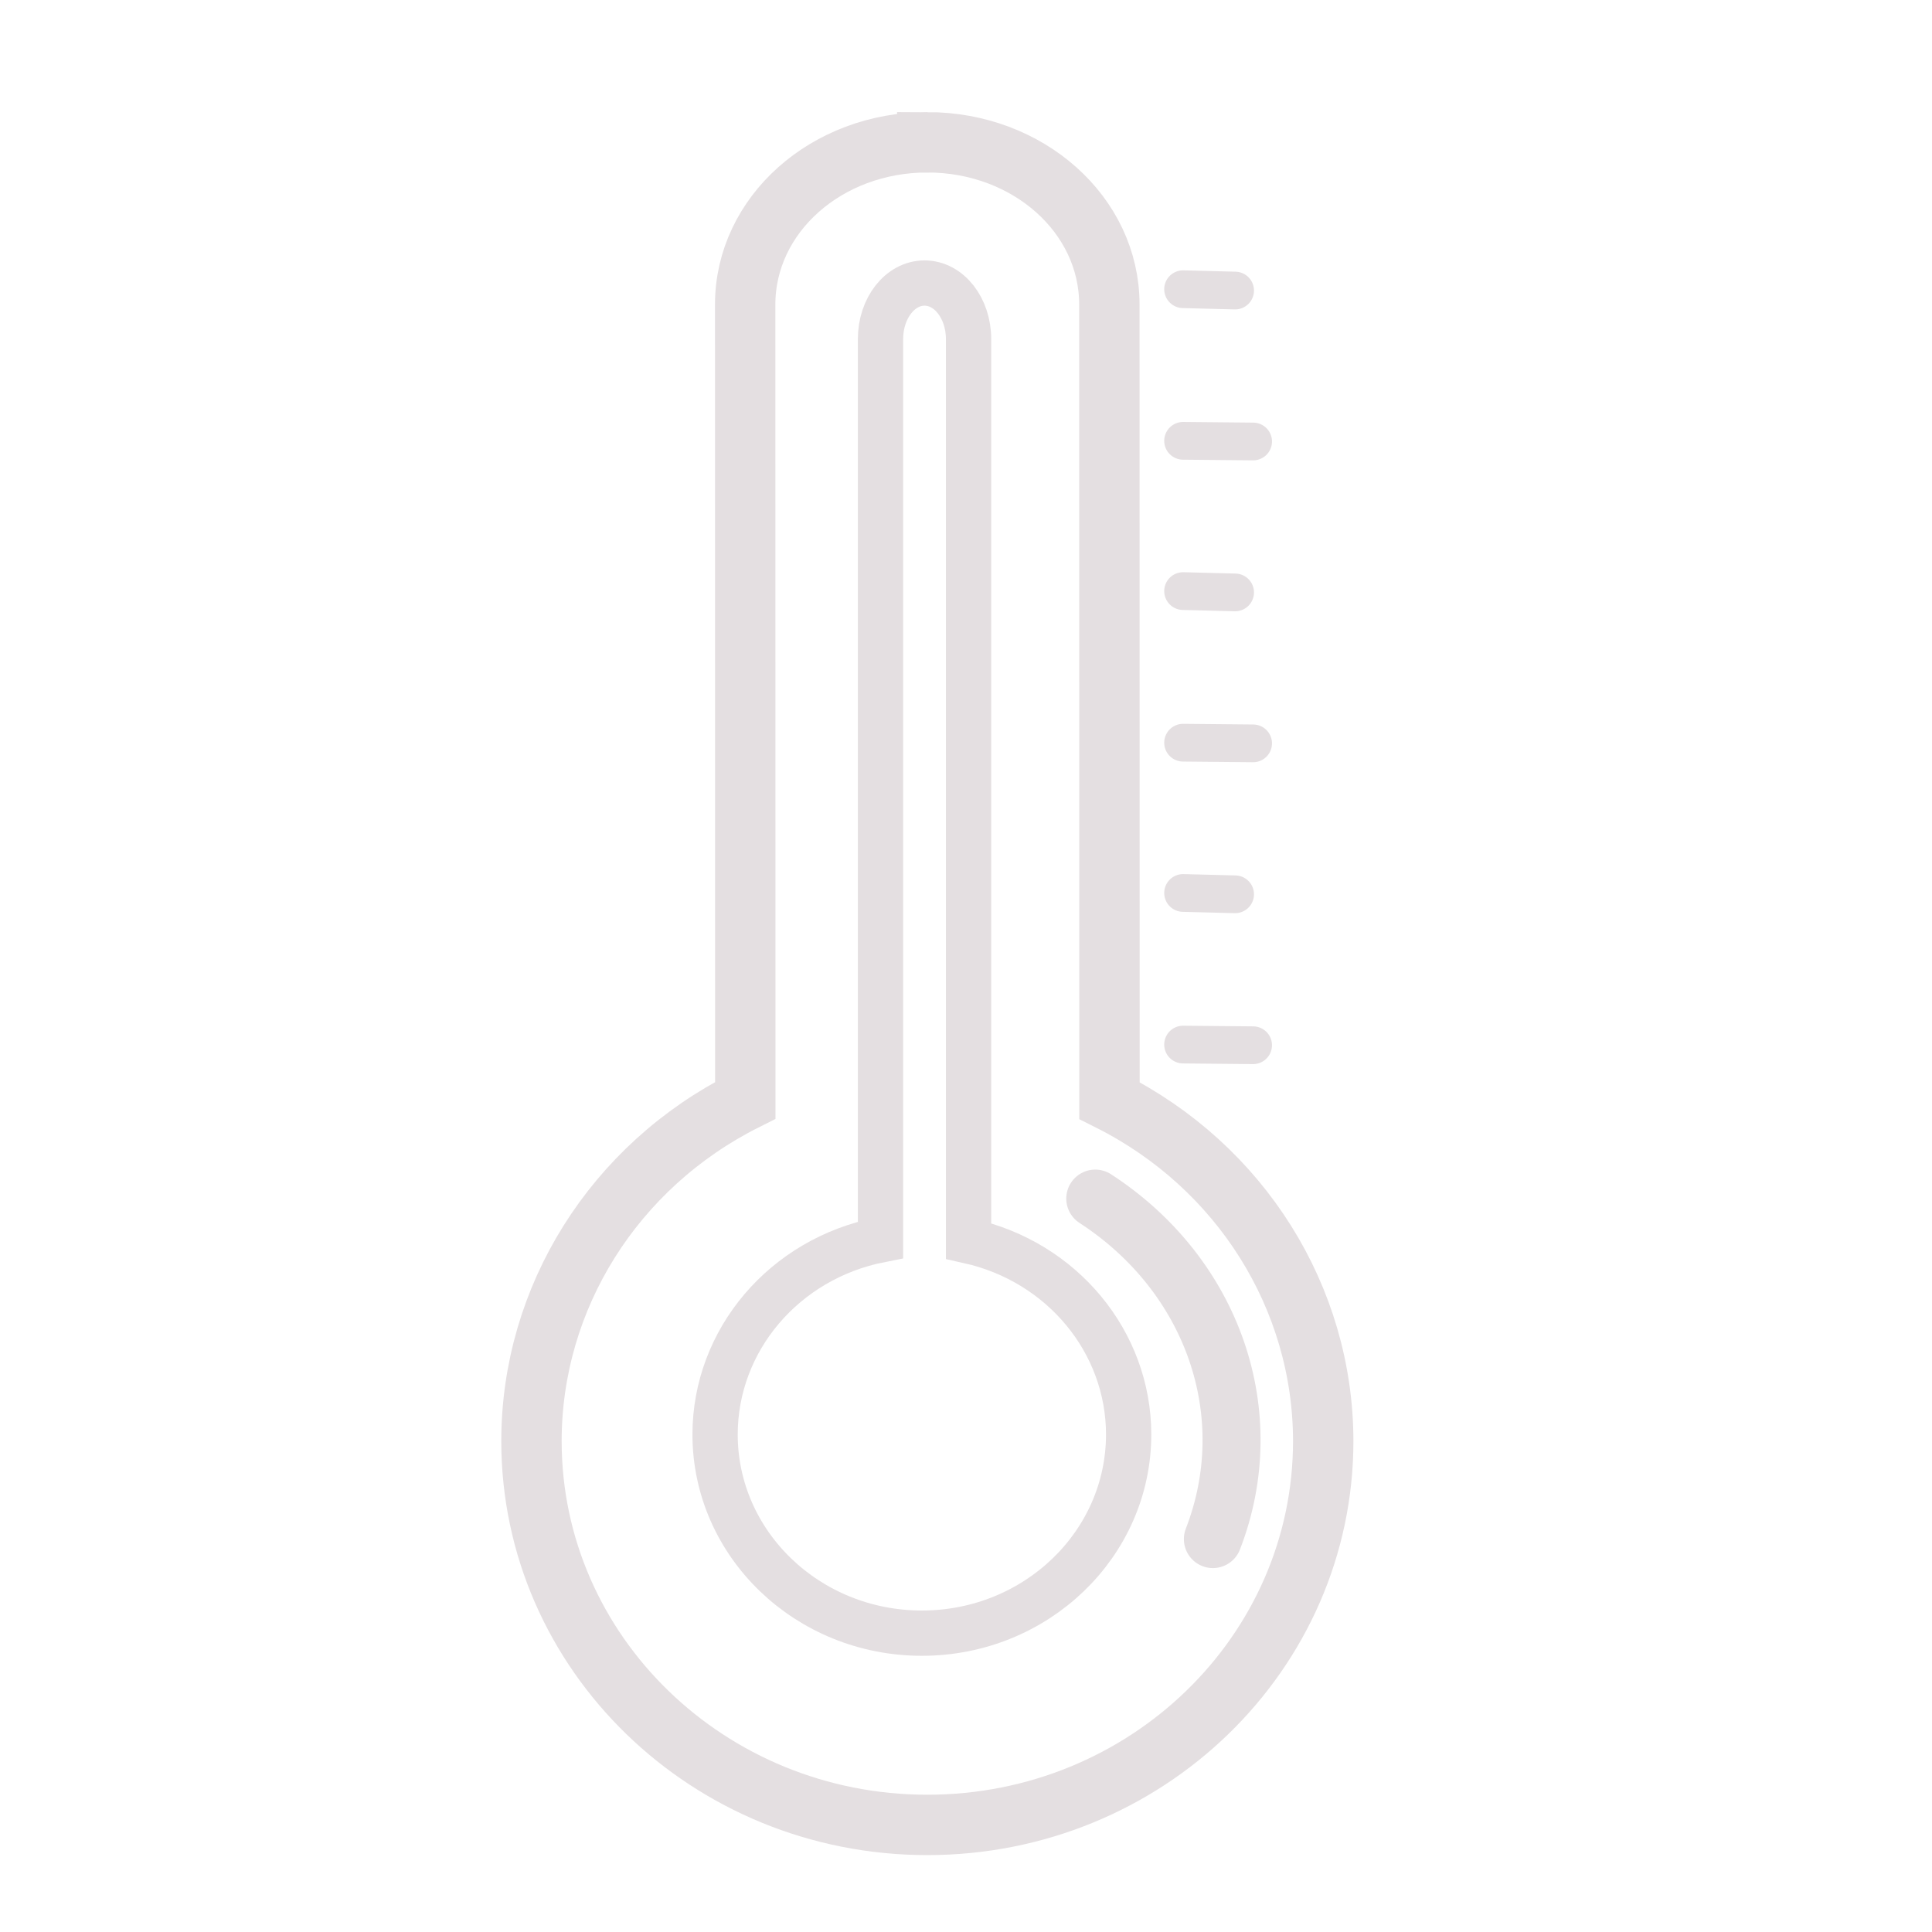
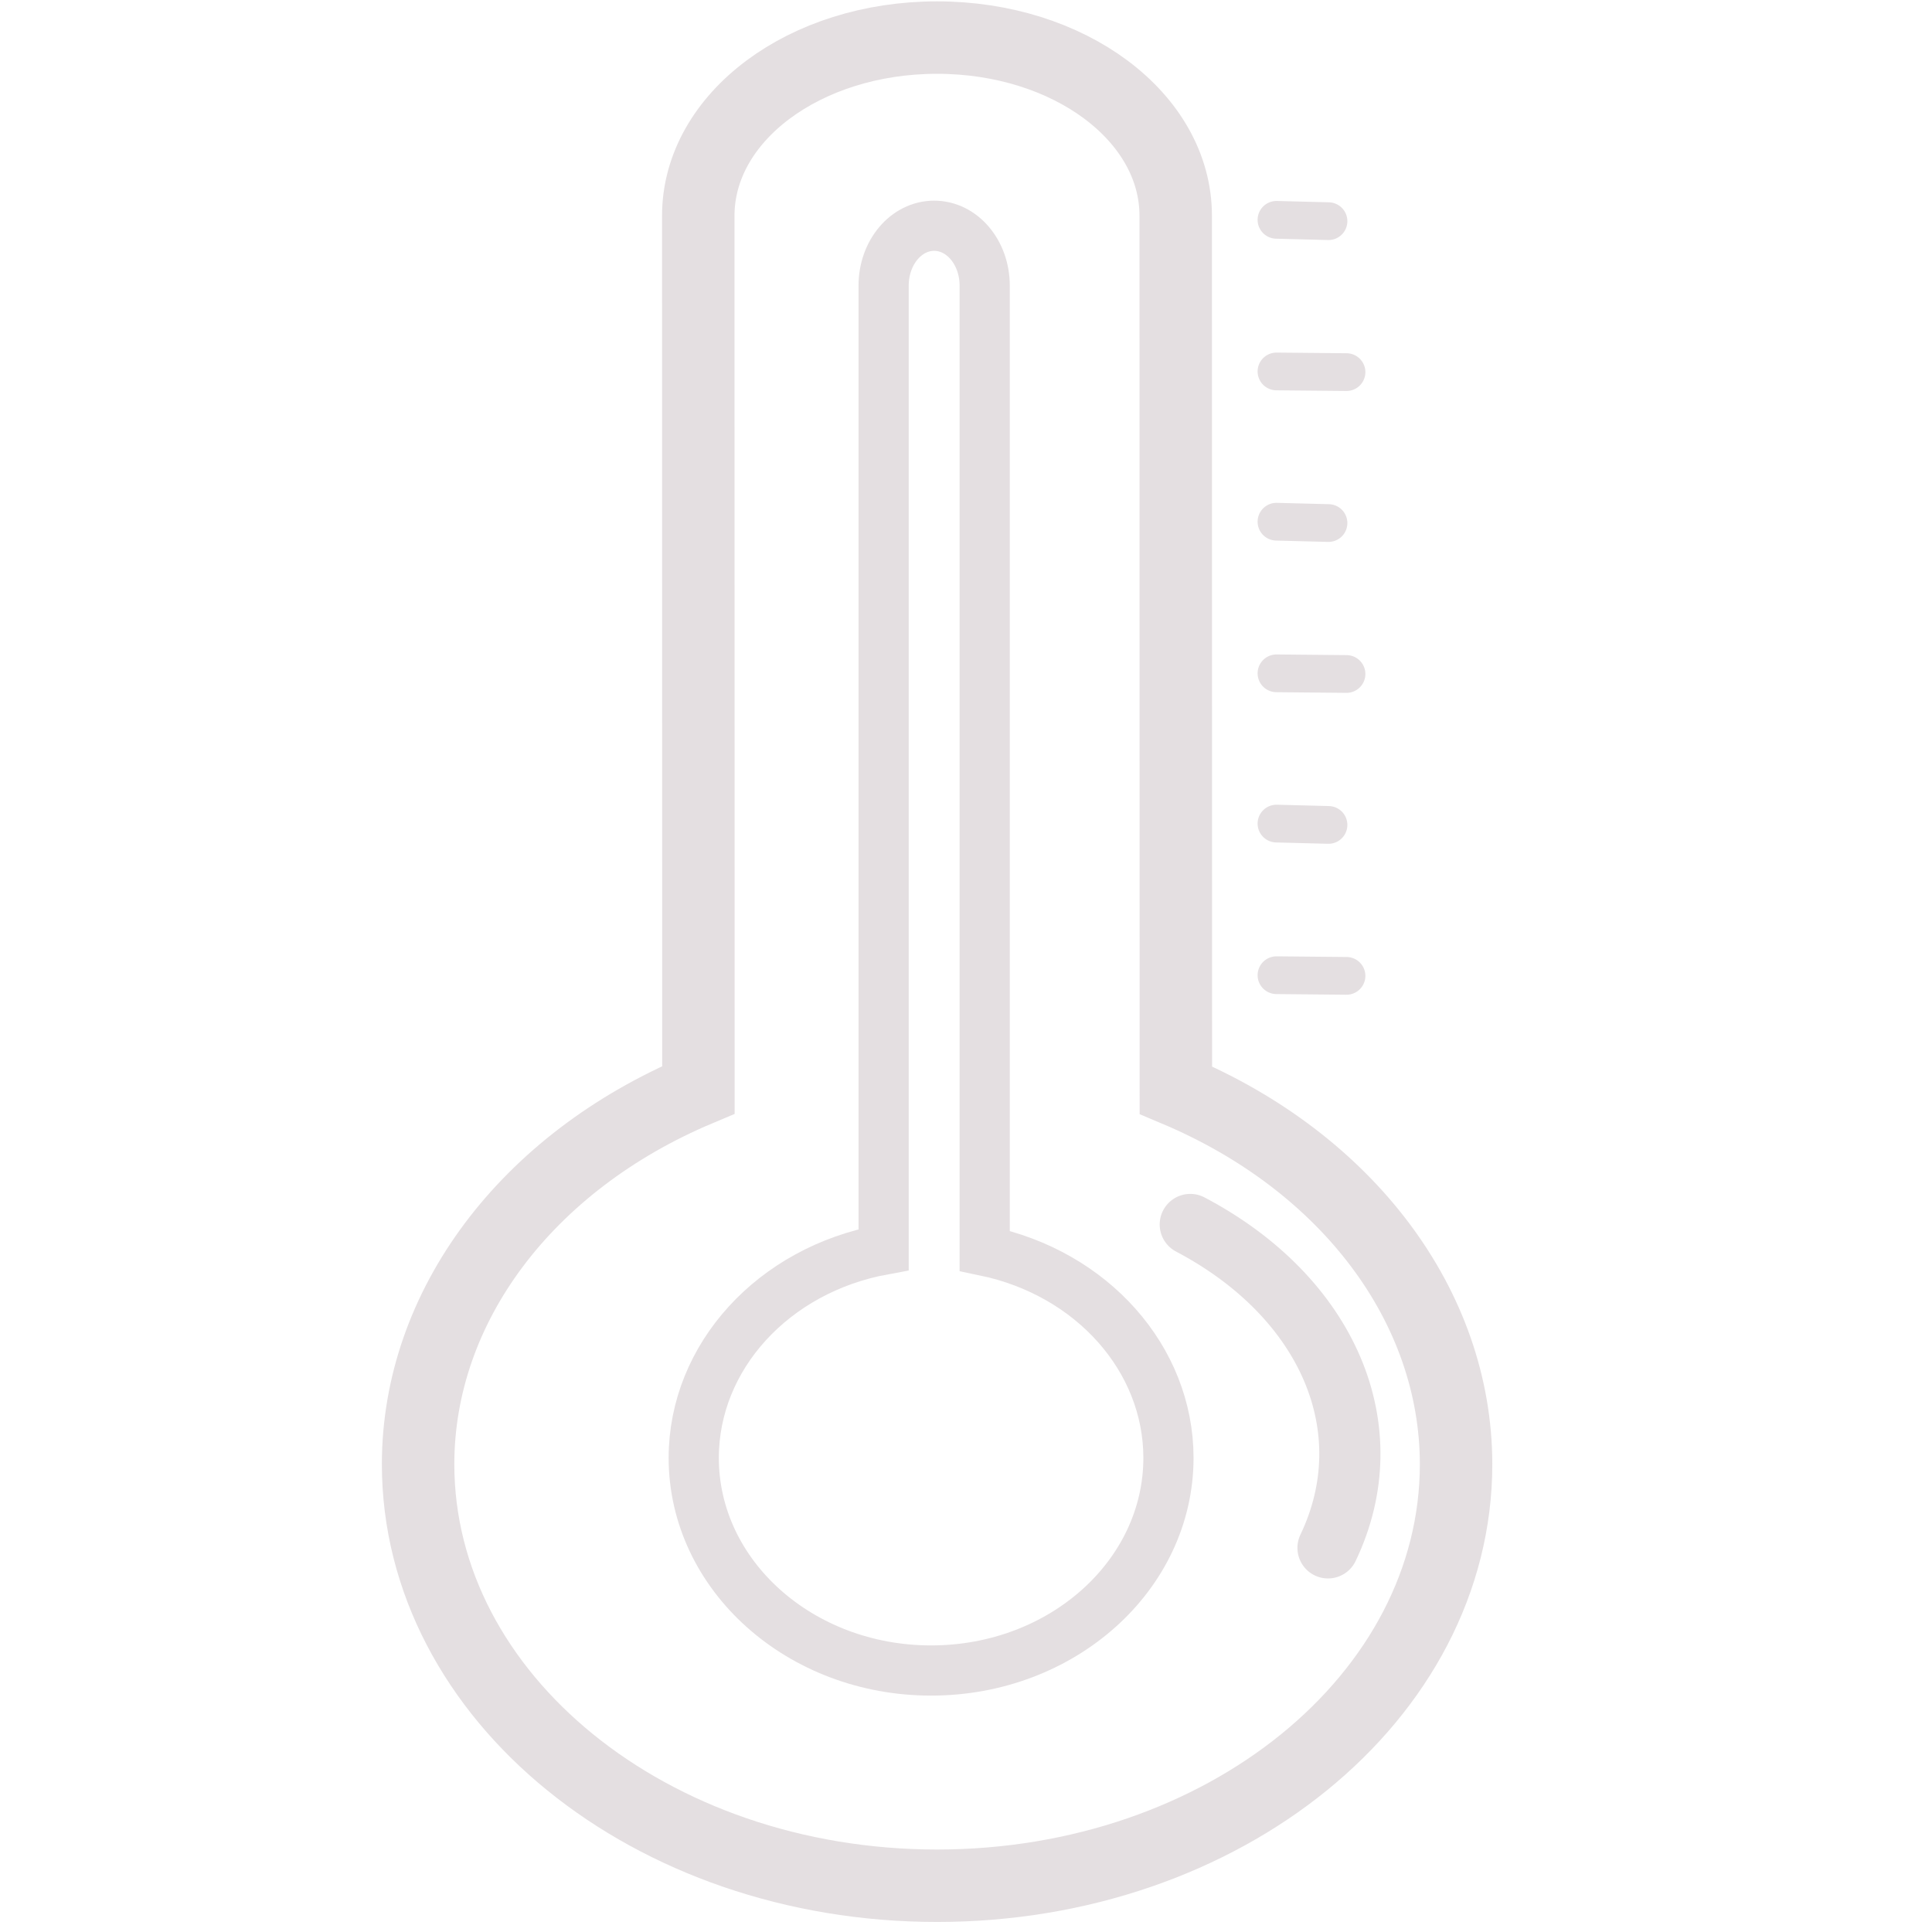
<svg xmlns="http://www.w3.org/2000/svg" xmlns:ns1="http://www.openswatchbook.org/uri/2009/osb" xmlns:xlink="http://www.w3.org/1999/xlink" width="256px" height="256px" viewBox="0 0 256 256" version="1.1" id="SVGRoot">
  <defs id="defs10">
    <linearGradient id="linearGradient6151" ns1:paint="solid">
      <stop style="stop-color:#ffd5d5;stop-opacity:1;" offset="0" id="stop6149" />
    </linearGradient>
    <linearGradient id="linearGradient6113" ns1:paint="solid">
      <stop style="stop-color:#e4dfe1;stop-opacity:1;" offset="0" id="stop6111" />
    </linearGradient>
-     <radialGradient xlink:href="#linearGradient6113" id="radialGradient6121" cx="122.152" cy="126.953" fx="122.152" fy="126.953" r="28.4" gradientTransform="matrix(1,0,0,3.184788,0,-277.3657)" gradientUnits="userSpaceOnUse" />
+     <radialGradient xlink:href="#linearGradient6113" id="radialGradient6121" cx="122.152" cy="126.953" fx="122.152" fy="126.953" r="28.4" gradientTransform="matrix(1.147874,0,0,3.408046,-16.83974,-307.0297)" gradientUnits="userSpaceOnUse" />
  </defs>
  <g id="layer1">
-     <path style="fill:#ffd5d5;fill-opacity:0.003;stroke:#e4dfe1;stroke-width:8;stroke-miterlimit:4;stroke-dasharray:none;stroke-opacity:1" d="m 122.865,18.855 c -13.367,0.002 -24.127,9.591 -24.125,21.498 l 0.016,105.445 a 50.865,52.456 90 0 0 -28.334,45.148 50.865,52.456 90 0 0 52.457,50.865 50.865,52.456 90 0 0 52.455,-50.865 50.865,52.456 90 0 0 -28.322,-45.115 l -0.016,-105.486 c -0.002,-11.907 -10.764,-21.492 -24.131,-21.49 z" id="path23" />
-     <path style="fill:#ffd5d5;fill-opacity:0;stroke:url(#radialGradient6121);stroke-width:6;stroke-miterlimit:4;stroke-dasharray:none;stroke-opacity:1" d="m 122.506,37.504 c -3.232,0 -5.834,3.311 -5.834,7.424 V 164.283 a 27.4,26.34 0 0 0 -21.92,25.779 27.4,26.34 0 0 0 27.4,26.34 27.4,26.34 0 0 0 27.4,-26.34 27.4,26.34 0 0 0 -21.213,-25.633 V 44.928 c 0,-4.113 -2.602,-7.424 -5.834,-7.424 z" id="path4538" />
-     <path style="fill:#ffd5d5;fill-opacity:0.003;stroke:#e4dfe1;stroke-width:7.686;stroke-linecap:round;stroke-miterlimit:4;stroke-dasharray:none;stroke-opacity:1" id="path4545" d="m 145.128,158.819 a 42.862,39.226 0 0 1 15.585,45.116" />
-     <path style="fill:none;stroke:#e4dfe1;stroke-width:5;stroke-linecap:round;stroke-linejoin:miter;stroke-miterlimit:4;stroke-dasharray:none;stroke-opacity:1" d="m 163.659,38.499 -6.894,-0.177" id="path4549" />
-     <path style="fill:none;stroke:#e4dfe1;stroke-width:5;stroke-linecap:round;stroke-linejoin:miter;stroke-miterlimit:4;stroke-dasharray:none;stroke-opacity:1" d="m 156.764,98.411 9.281,0.088 v 0" id="path4547-3-7" />
-     <path style="fill:none;stroke:#e4dfe1;stroke-width:5;stroke-linecap:round;stroke-linejoin:miter;stroke-miterlimit:4;stroke-dasharray:none;stroke-opacity:1" d="m 163.659,78.499 -6.894,-0.177" id="path4549-6-5" />
-     <path style="fill:none;stroke:#e4dfe1;stroke-width:5;stroke-linecap:round;stroke-linejoin:miter;stroke-miterlimit:4;stroke-dasharray:none;stroke-opacity:1" d="m 163.659,118.499 -6.894,-0.177" id="path4549-5" />
-     <path style="fill:none;stroke:#e4dfe1;stroke-width:5;stroke-linecap:round;stroke-linejoin:miter;stroke-miterlimit:4;stroke-dasharray:none;stroke-opacity:1" d="m 156.764,138.411 9.281,0.088 v 0" id="path4547-3-7-2" />
-     <path style="fill:none;stroke:#e4dfe1;stroke-width:5;stroke-linecap:round;stroke-linejoin:miter;stroke-miterlimit:4;stroke-dasharray:none;stroke-opacity:1" d="m 156.765,58.411 9.281,0.088 v 0" id="path4547-3-7-3" />
+     <path style="fill:#ffd5d5;fill-opacity:0.003;stroke:#e4dfe1;stroke-width:9.6;stroke-miterlimit:4;stroke-dasharray:none;stroke-opacity:1" d="M 124.153,4.98 C 106.629,4.982 92.523,15.514 92.525,28.593 l 0.02,115.819 a 68.769,55.869 0 0 0 -37.145,49.59 68.769,55.869 0 0 0 68.77,55.869 68.769,55.869 0 0 0 68.768,-55.869 68.769,55.869 0 0 0 -37.13,-49.553 L 155.788,28.584 C 155.786,15.506 141.677,4.978 124.153,4.98 Z" id="path23" />
+     <path style="fill:#ffd5d5;fill-opacity:0;stroke:url(#radialGradient6121);stroke-width:6.65;stroke-miterlimit:4;stroke-dasharray:none;stroke-opacity:1" d="m 123.781,29.913 c -3.71,0 -6.697,3.543 -6.697,7.944 V 165.579 a 31.452,28.186 0 0 0 -25.161,27.586 31.452,28.186 0 0 0 31.452,28.186 31.452,28.186 0 0 0 31.452,-28.186 31.452,28.186 0 0 0 -24.35,-27.43 V 37.857 c 0,-4.402 -2.987,-7.944 -6.697,-7.944 z" id="path4538" />
+     <path style="fill:#ffd5d5;fill-opacity:0.003;stroke:#e4dfe1;stroke-width:8.106;stroke-linecap:round;stroke-miterlimit:4;stroke-dasharray:none;stroke-opacity:1" id="path4545" d="m 157.717,162.25 a 50.195,37.256 0 0 1 18.251,42.85" />
+     <path style="fill:none;stroke:#e4dfe1;stroke-width:5;stroke-linecap:round;stroke-linejoin:miter;stroke-miterlimit:4;stroke-dasharray:none;stroke-opacity:1" d="m 176.033,29.306 -6.894,-0.177" id="path4549" />
+     <path style="fill:none;stroke:#e4dfe1;stroke-width:5;stroke-linecap:round;stroke-linejoin:miter;stroke-miterlimit:4;stroke-dasharray:none;stroke-opacity:1" d="m 169.139,89.219 9.281,0.088 v 0" id="path4547-3-7" />
+     <path style="fill:none;stroke:#e4dfe1;stroke-width:5;stroke-linecap:round;stroke-linejoin:miter;stroke-miterlimit:4;stroke-dasharray:none;stroke-opacity:1" d="m 176.033,69.306 -6.894,-0.177" id="path4549-6-5" />
+     <path style="fill:none;stroke:#e4dfe1;stroke-width:5;stroke-linecap:round;stroke-linejoin:miter;stroke-miterlimit:4;stroke-dasharray:none;stroke-opacity:1" d="m 176.033,109.306 -6.894,-0.177" id="path4549-5" />
+     <path style="fill:none;stroke:#e4dfe1;stroke-width:5;stroke-linecap:round;stroke-linejoin:miter;stroke-miterlimit:4;stroke-dasharray:none;stroke-opacity:1" d="m 169.139,129.219 9.281,0.088 v 0" id="path4547-3-7-2" />
+     <path style="fill:none;stroke:#e4dfe1;stroke-width:5;stroke-linecap:round;stroke-linejoin:miter;stroke-miterlimit:4;stroke-dasharray:none;stroke-opacity:1" d="m 169.139,49.219 9.281,0.088 v 0" id="path4547-3-7-3" />
  </g>
</svg>
